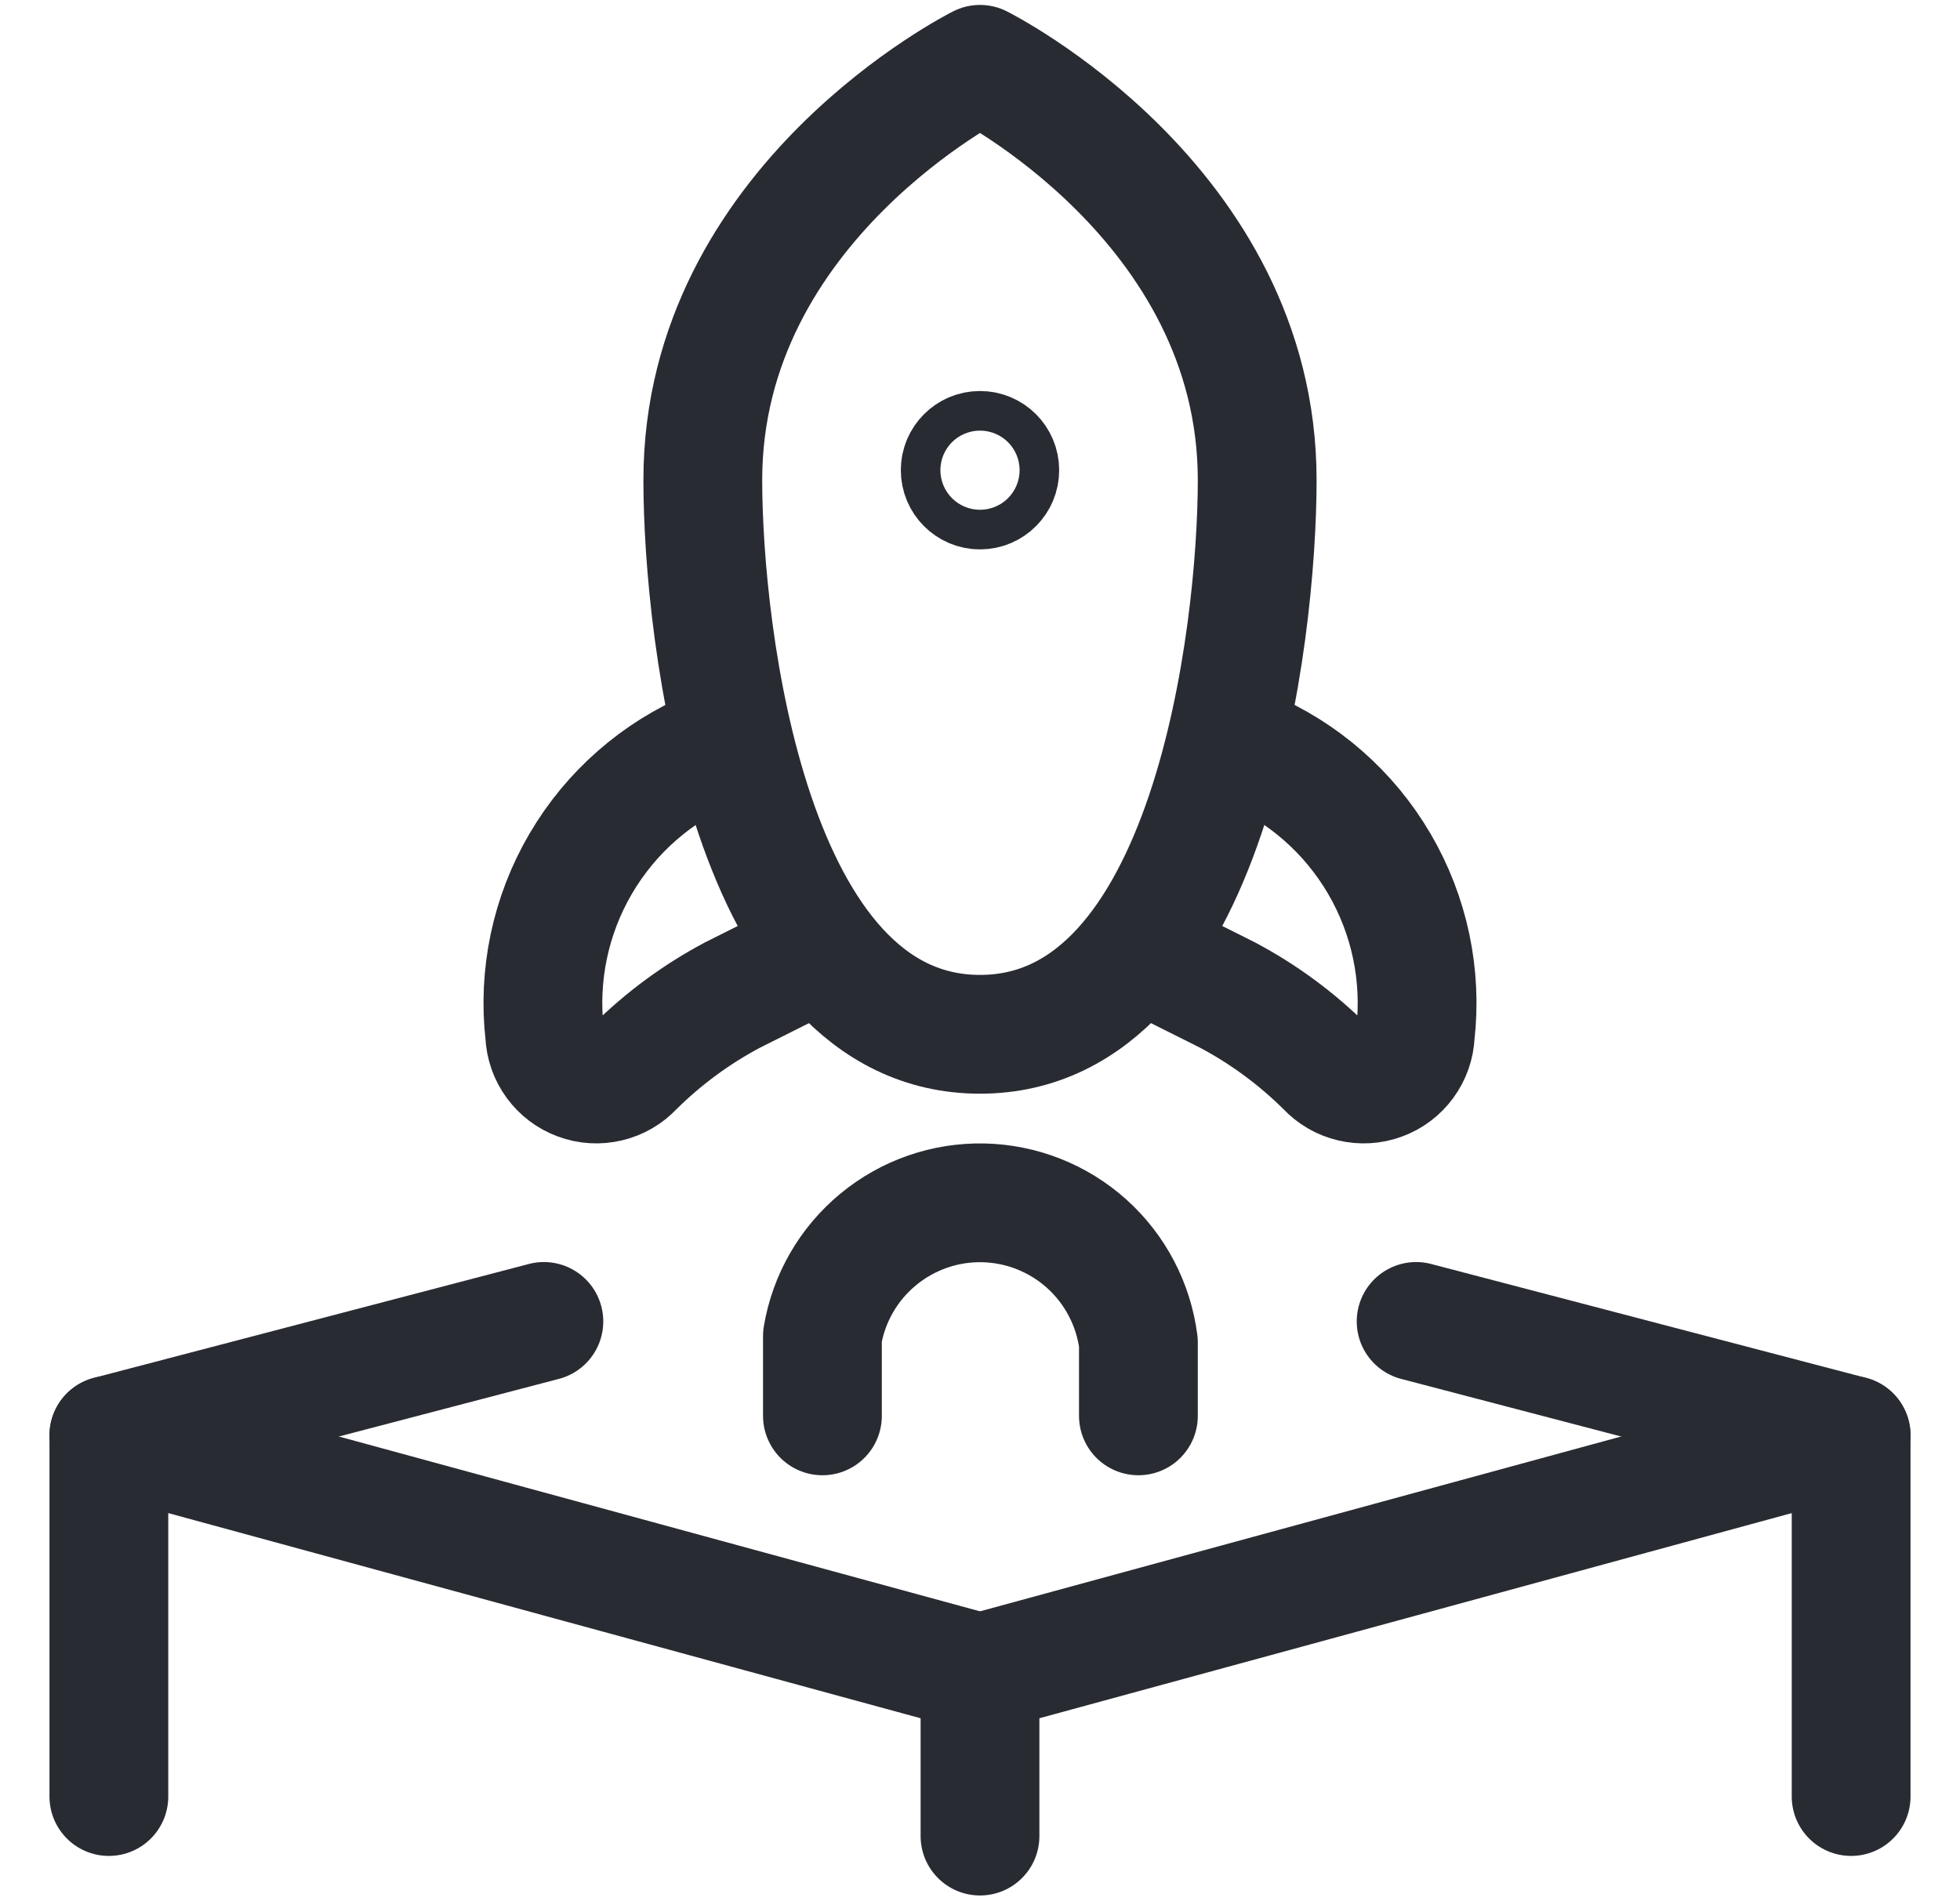
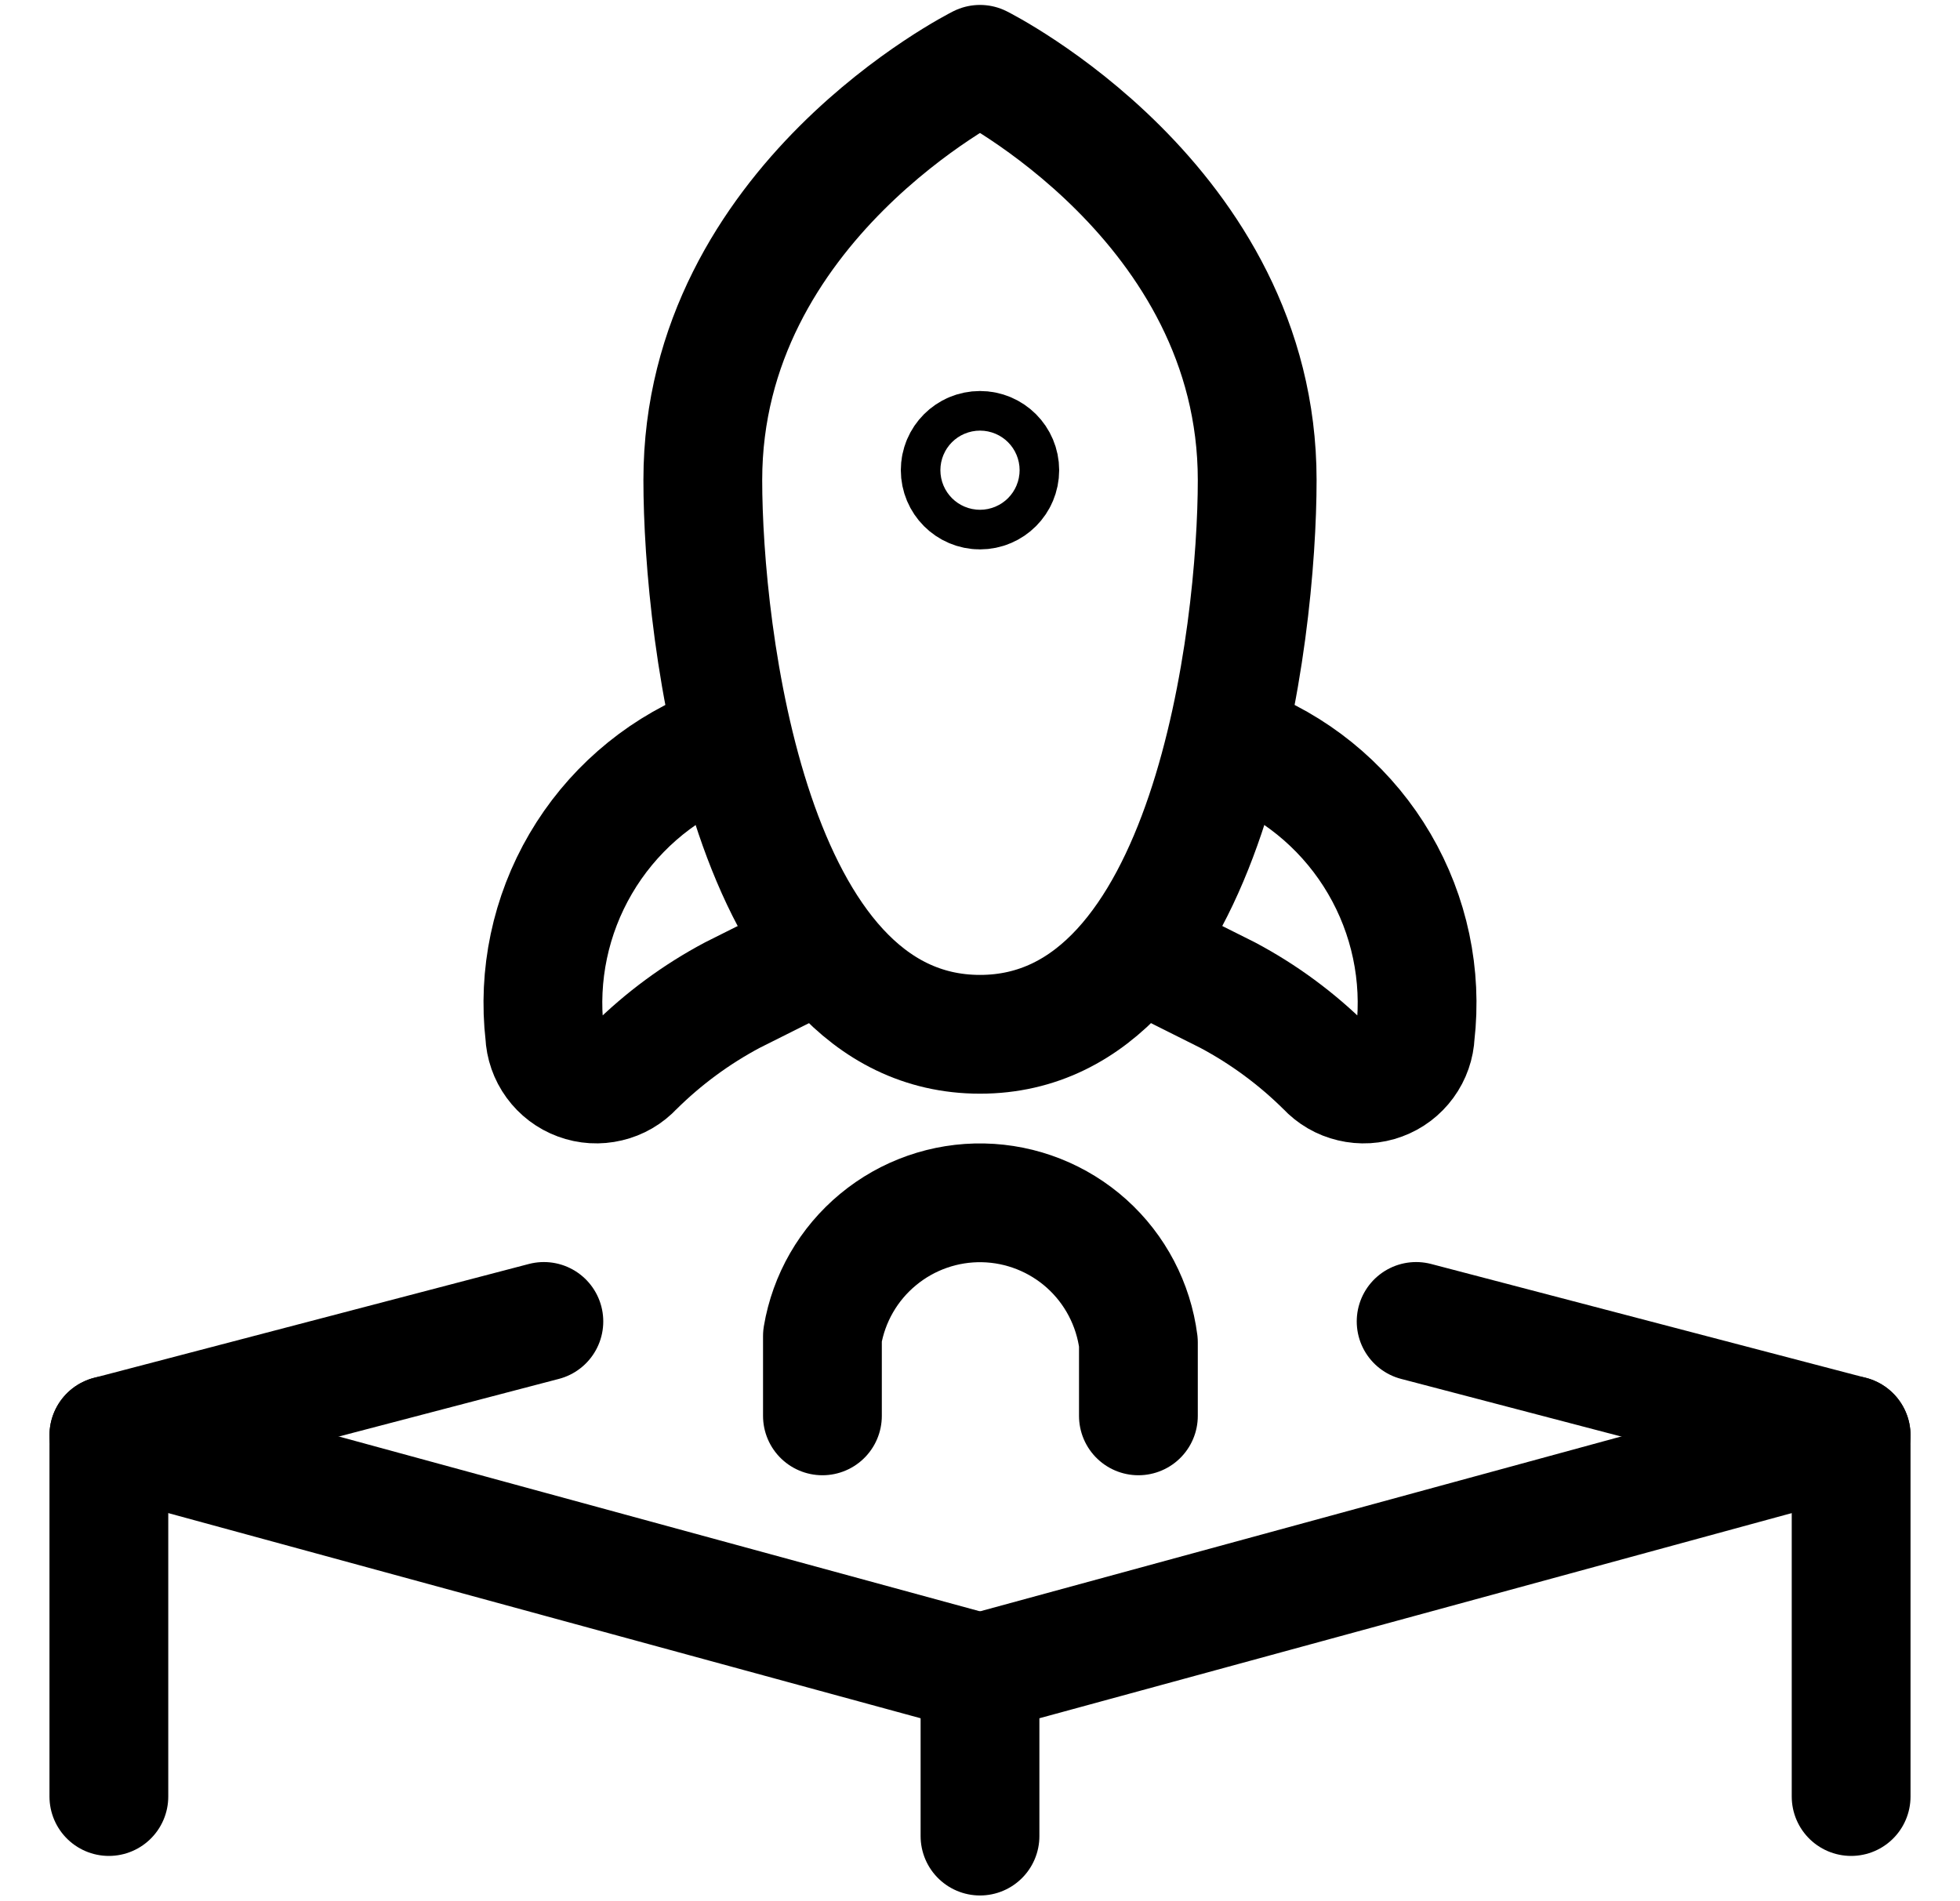
<svg xmlns="http://www.w3.org/2000/svg" width="33" height="32" viewBox="0 0 33 32" fill="none">
-   <path d="M1.833 24.169L16.5 28.169" stroke="#292B33" stroke-width="2" stroke-linecap="round" stroke-linejoin="round" />
-   <path d="M16.5 28.169L31.167 24.169" stroke="#292B33" stroke-width="2" stroke-linecap="round" stroke-linejoin="round" />
-   <path d="M1.833 24.169L9.157 22.251" stroke="#292B33" stroke-width="2" stroke-linecap="round" stroke-linejoin="round" />
-   <path d="M1.833 30.251V24.336" stroke="#292B33" stroke-width="2" stroke-linecap="round" stroke-linejoin="round" />
-   <path d="M31.167 24.336V30.251" stroke="#292B33" stroke-width="2" stroke-linecap="round" stroke-linejoin="round" />
-   <path d="M16.5 30.917V28.169" stroke="#292B33" stroke-width="2" stroke-linecap="round" stroke-linejoin="round" />
-   <path d="M21.167 8.083C21.167 10.66 20.389 17.416 16.5 17.416C12.611 17.416 11.833 10.667 11.833 8.083C11.833 3.416 16.5 1.083 16.5 1.083C16.5 1.083 21.167 3.416 21.167 8.083Z" stroke="#292B33" stroke-width="2" stroke-linecap="round" stroke-linejoin="round" />
-   <path d="M16.5 8.251C16.684 8.251 16.833 8.101 16.833 7.917C16.833 7.733 16.684 7.584 16.5 7.584C16.316 7.584 16.167 7.733 16.167 7.917C16.167 8.101 16.316 8.251 16.5 8.251Z" stroke="#292B33" stroke-width="2" stroke-linecap="round" stroke-linejoin="round" />
-   <path d="M13.847 23.841V22.497C13.954 21.861 14.286 21.284 14.783 20.873C15.279 20.461 15.908 20.241 16.553 20.254C17.198 20.267 17.817 20.512 18.297 20.943C18.776 21.374 19.085 21.964 19.167 22.604V23.841" stroke="#292B33" stroke-width="2" stroke-linecap="round" stroke-linejoin="round" />
-   <path d="M13.411 16.215L12.333 16.755C11.724 17.078 11.166 17.49 10.677 17.976C10.56 18.102 10.409 18.19 10.242 18.229C10.075 18.269 9.9 18.259 9.739 18.199C9.578 18.14 9.438 18.034 9.337 17.895C9.236 17.757 9.178 17.591 9.171 17.42C9.056 16.421 9.269 15.412 9.777 14.544C10.285 13.676 11.061 12.996 11.988 12.607" stroke="#292B33" stroke-width="2" stroke-linecap="round" stroke-linejoin="round" />
-   <path d="M19.589 16.215L20.667 16.755C21.276 17.078 21.834 17.49 22.323 17.976C22.44 18.102 22.591 18.19 22.758 18.229C22.925 18.269 23.1 18.259 23.261 18.199C23.422 18.14 23.562 18.034 23.663 17.895C23.764 17.757 23.822 17.591 23.829 17.42C23.944 16.421 23.731 15.412 23.223 14.544C22.715 13.676 21.939 12.996 21.012 12.607" stroke="#292B33" stroke-width="2" stroke-linecap="round" stroke-linejoin="round" />
-   <path d="M31.167 24.169L23.843 22.251" stroke="#292B33" stroke-width="2" stroke-linecap="round" stroke-linejoin="round" />
+   <path d="M1.833 24.169L16.5 28.169" stroke="currentColor" stroke-width="2" stroke-linecap="round" stroke-linejoin="round" />
+   <path d="M16.5 28.169L31.167 24.169" stroke="currentColor" stroke-width="2" stroke-linecap="round" stroke-linejoin="round" />
+   <path d="M1.833 24.169L9.157 22.251" stroke="currentColor" stroke-width="2" stroke-linecap="round" stroke-linejoin="round" />
+   <path d="M1.833 30.251V24.336" stroke="currentColor" stroke-width="2" stroke-linecap="round" stroke-linejoin="round" />
+   <path d="M31.167 24.336V30.251" stroke="currentColor" stroke-width="2" stroke-linecap="round" stroke-linejoin="round" />
+   <path d="M16.5 30.917V28.169" stroke="currentColor" stroke-width="2" stroke-linecap="round" stroke-linejoin="round" />
+   <path d="M21.167 8.083C21.167 10.66 20.389 17.416 16.5 17.416C12.611 17.416 11.833 10.667 11.833 8.083C11.833 3.416 16.5 1.083 16.5 1.083C16.5 1.083 21.167 3.416 21.167 8.083Z" stroke="currentColor" stroke-width="2" stroke-linecap="round" stroke-linejoin="round" />
+   <path d="M16.5 8.251C16.684 8.251 16.833 8.101 16.833 7.917C16.833 7.733 16.684 7.584 16.5 7.584C16.316 7.584 16.167 7.733 16.167 7.917C16.167 8.101 16.316 8.251 16.5 8.251Z" stroke="currentColor" stroke-width="2" stroke-linecap="round" stroke-linejoin="round" />
+   <path d="M13.847 23.841V22.497C13.954 21.861 14.286 21.284 14.783 20.873C15.279 20.461 15.908 20.241 16.553 20.254C17.198 20.267 17.817 20.512 18.297 20.943C18.776 21.374 19.085 21.964 19.167 22.604V23.841" stroke="currentColor" stroke-width="2" stroke-linecap="round" stroke-linejoin="round" />
+   <path d="M13.411 16.215L12.333 16.755C11.724 17.078 11.166 17.49 10.677 17.976C10.56 18.102 10.409 18.19 10.242 18.229C10.075 18.269 9.9 18.259 9.739 18.199C9.578 18.14 9.438 18.034 9.337 17.895C9.236 17.757 9.178 17.591 9.171 17.42C9.056 16.421 9.269 15.412 9.777 14.544C10.285 13.676 11.061 12.996 11.988 12.607" stroke="currentColor" stroke-width="2" stroke-linecap="round" stroke-linejoin="round" />
+   <path d="M19.589 16.215L20.667 16.755C21.276 17.078 21.834 17.49 22.323 17.976C22.44 18.102 22.591 18.19 22.758 18.229C22.925 18.269 23.1 18.259 23.261 18.199C23.422 18.14 23.562 18.034 23.663 17.895C23.764 17.757 23.822 17.591 23.829 17.42C23.944 16.421 23.731 15.412 23.223 14.544C22.715 13.676 21.939 12.996 21.012 12.607" stroke="currentColor" stroke-width="2" stroke-linecap="round" stroke-linejoin="round" />
+   <path d="M31.167 24.169L23.843 22.251" stroke="currentColor" stroke-width="2" stroke-linecap="round" stroke-linejoin="round" />
</svg>
